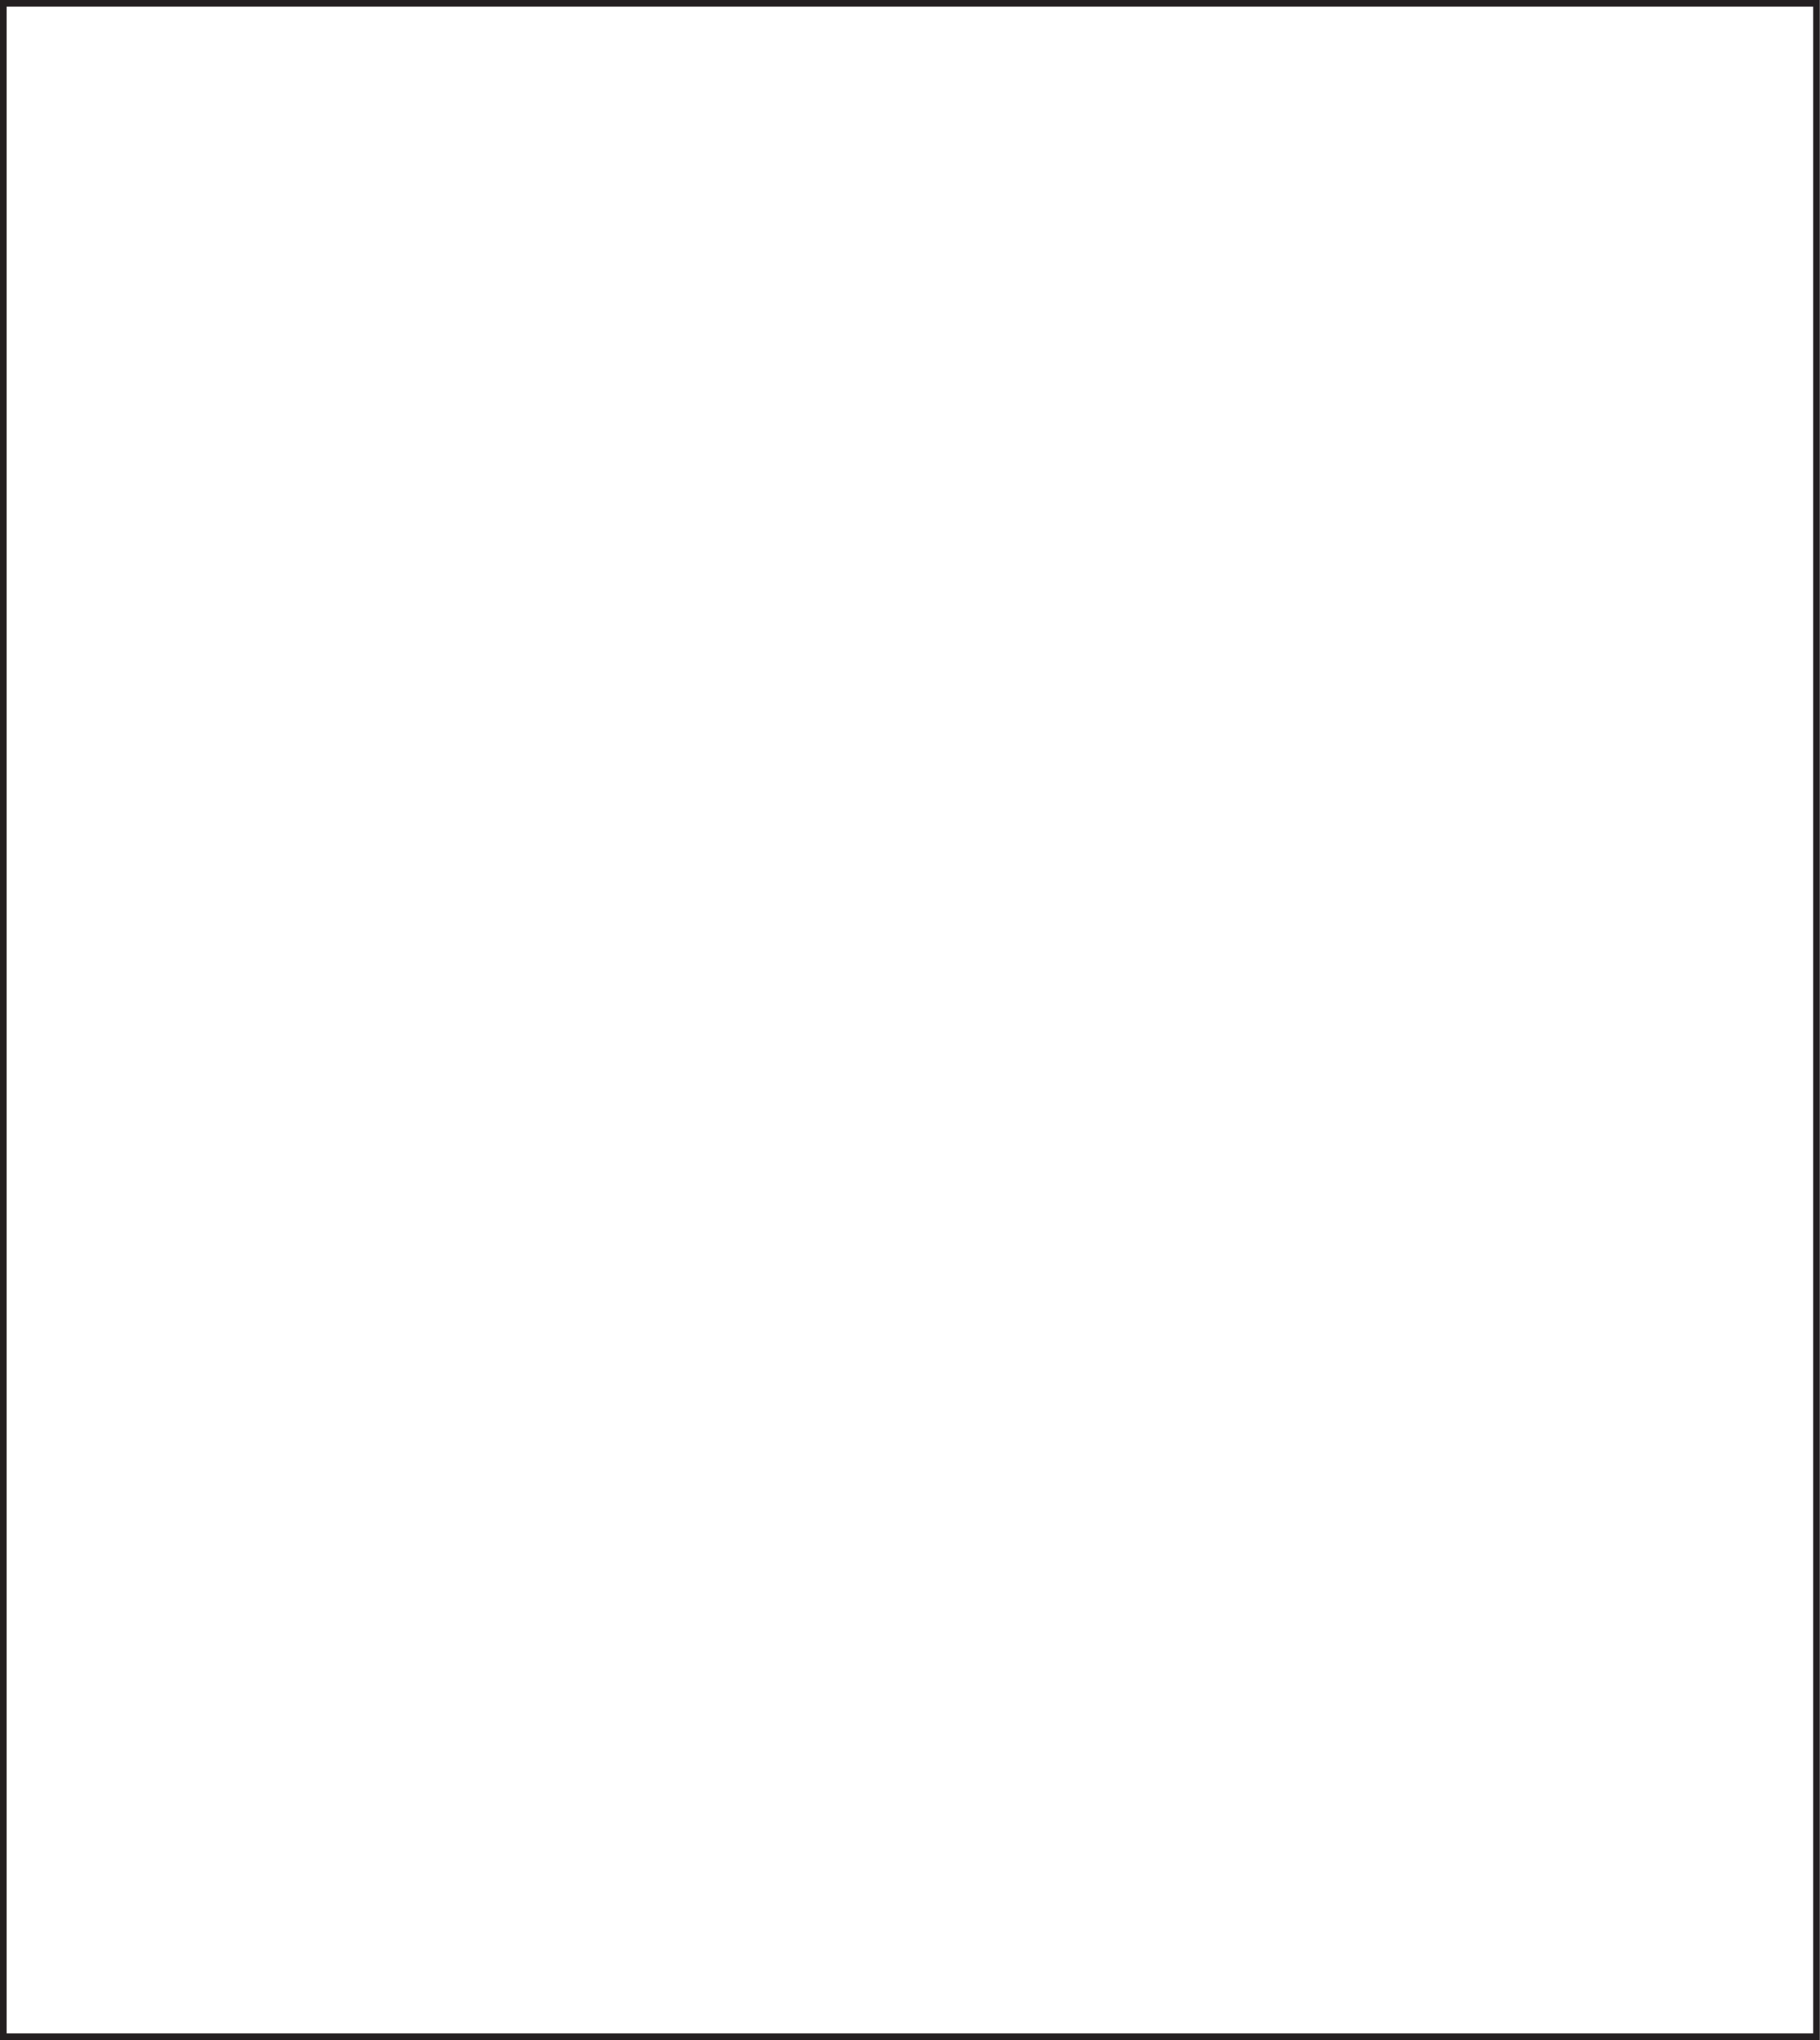
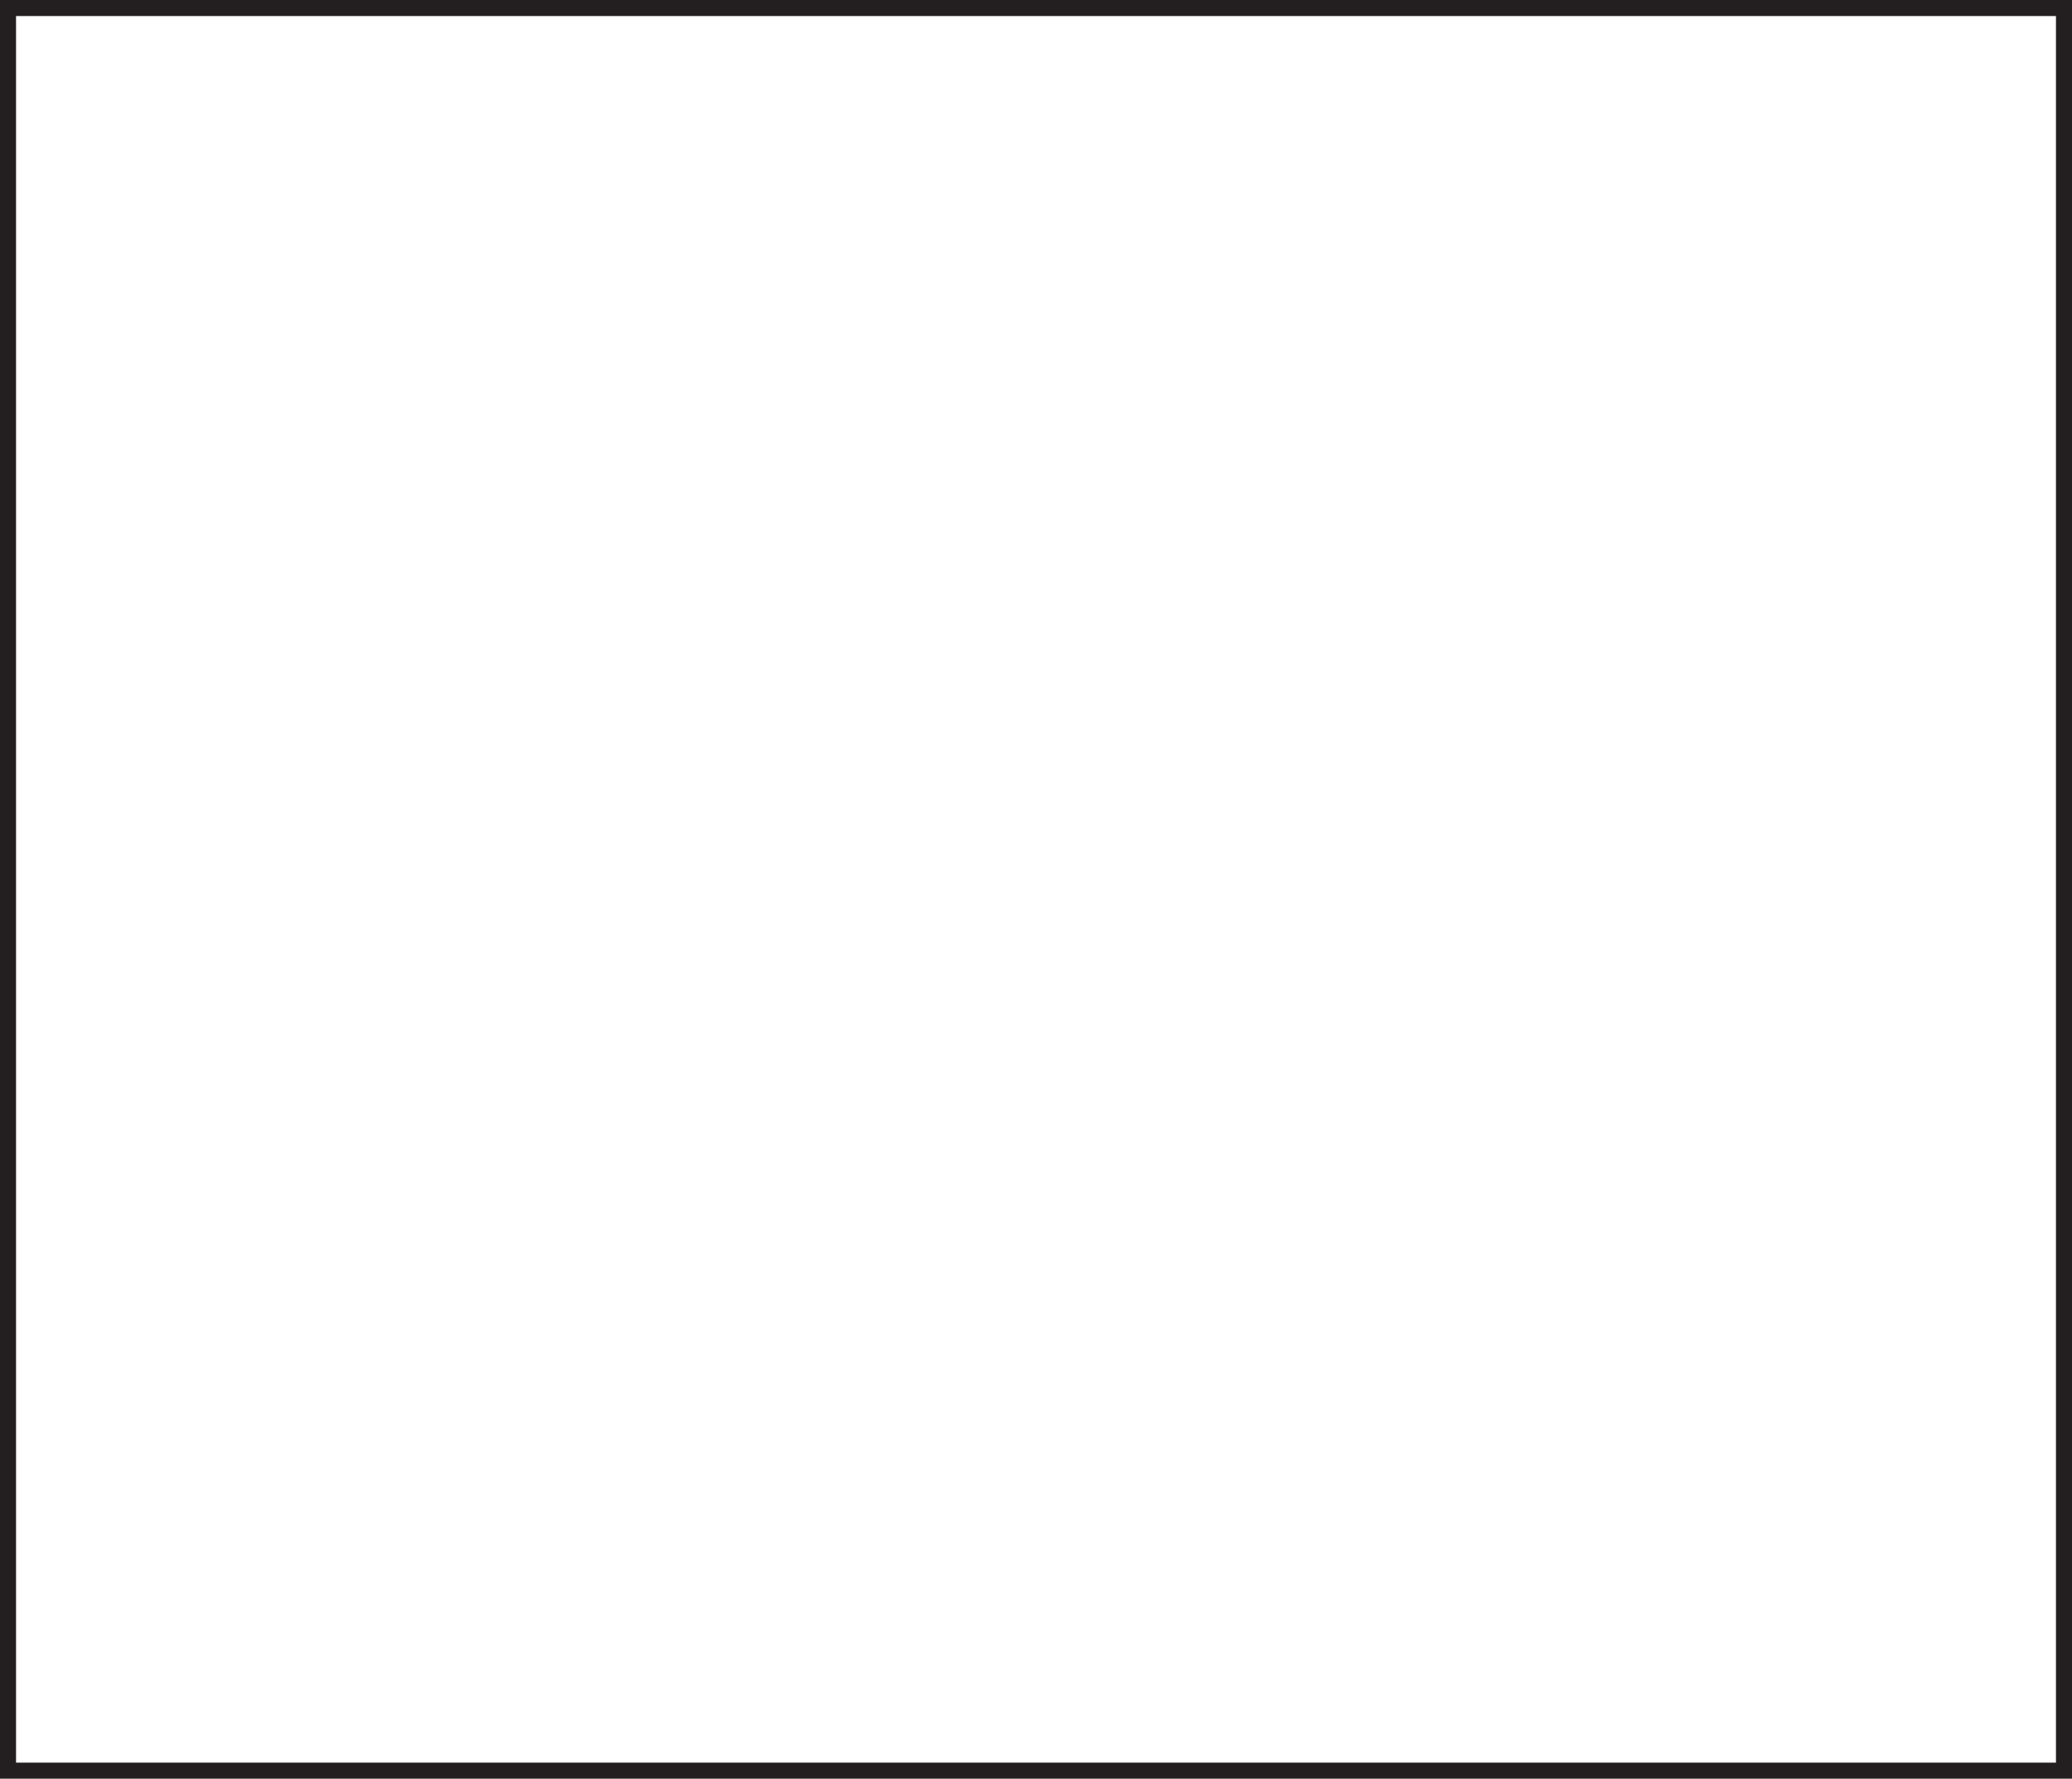
- <svg xmlns="http://www.w3.org/2000/svg" id="a" viewBox="0 0 274.24 307.34">
+ <svg xmlns="http://www.w3.org/2000/svg" id="a" viewBox="0 0 129.17 110.86">
  <defs>
    <style>.b{fill:none;stroke:#231f20;stroke-miterlimit:10;}</style>
  </defs>
-   <rect class="b" x=".5" y=".5" width="273.24" height="306.34" />
+   <rect class="b" x=".5" y=".5" width="128.17" height="109.86" />
</svg>
